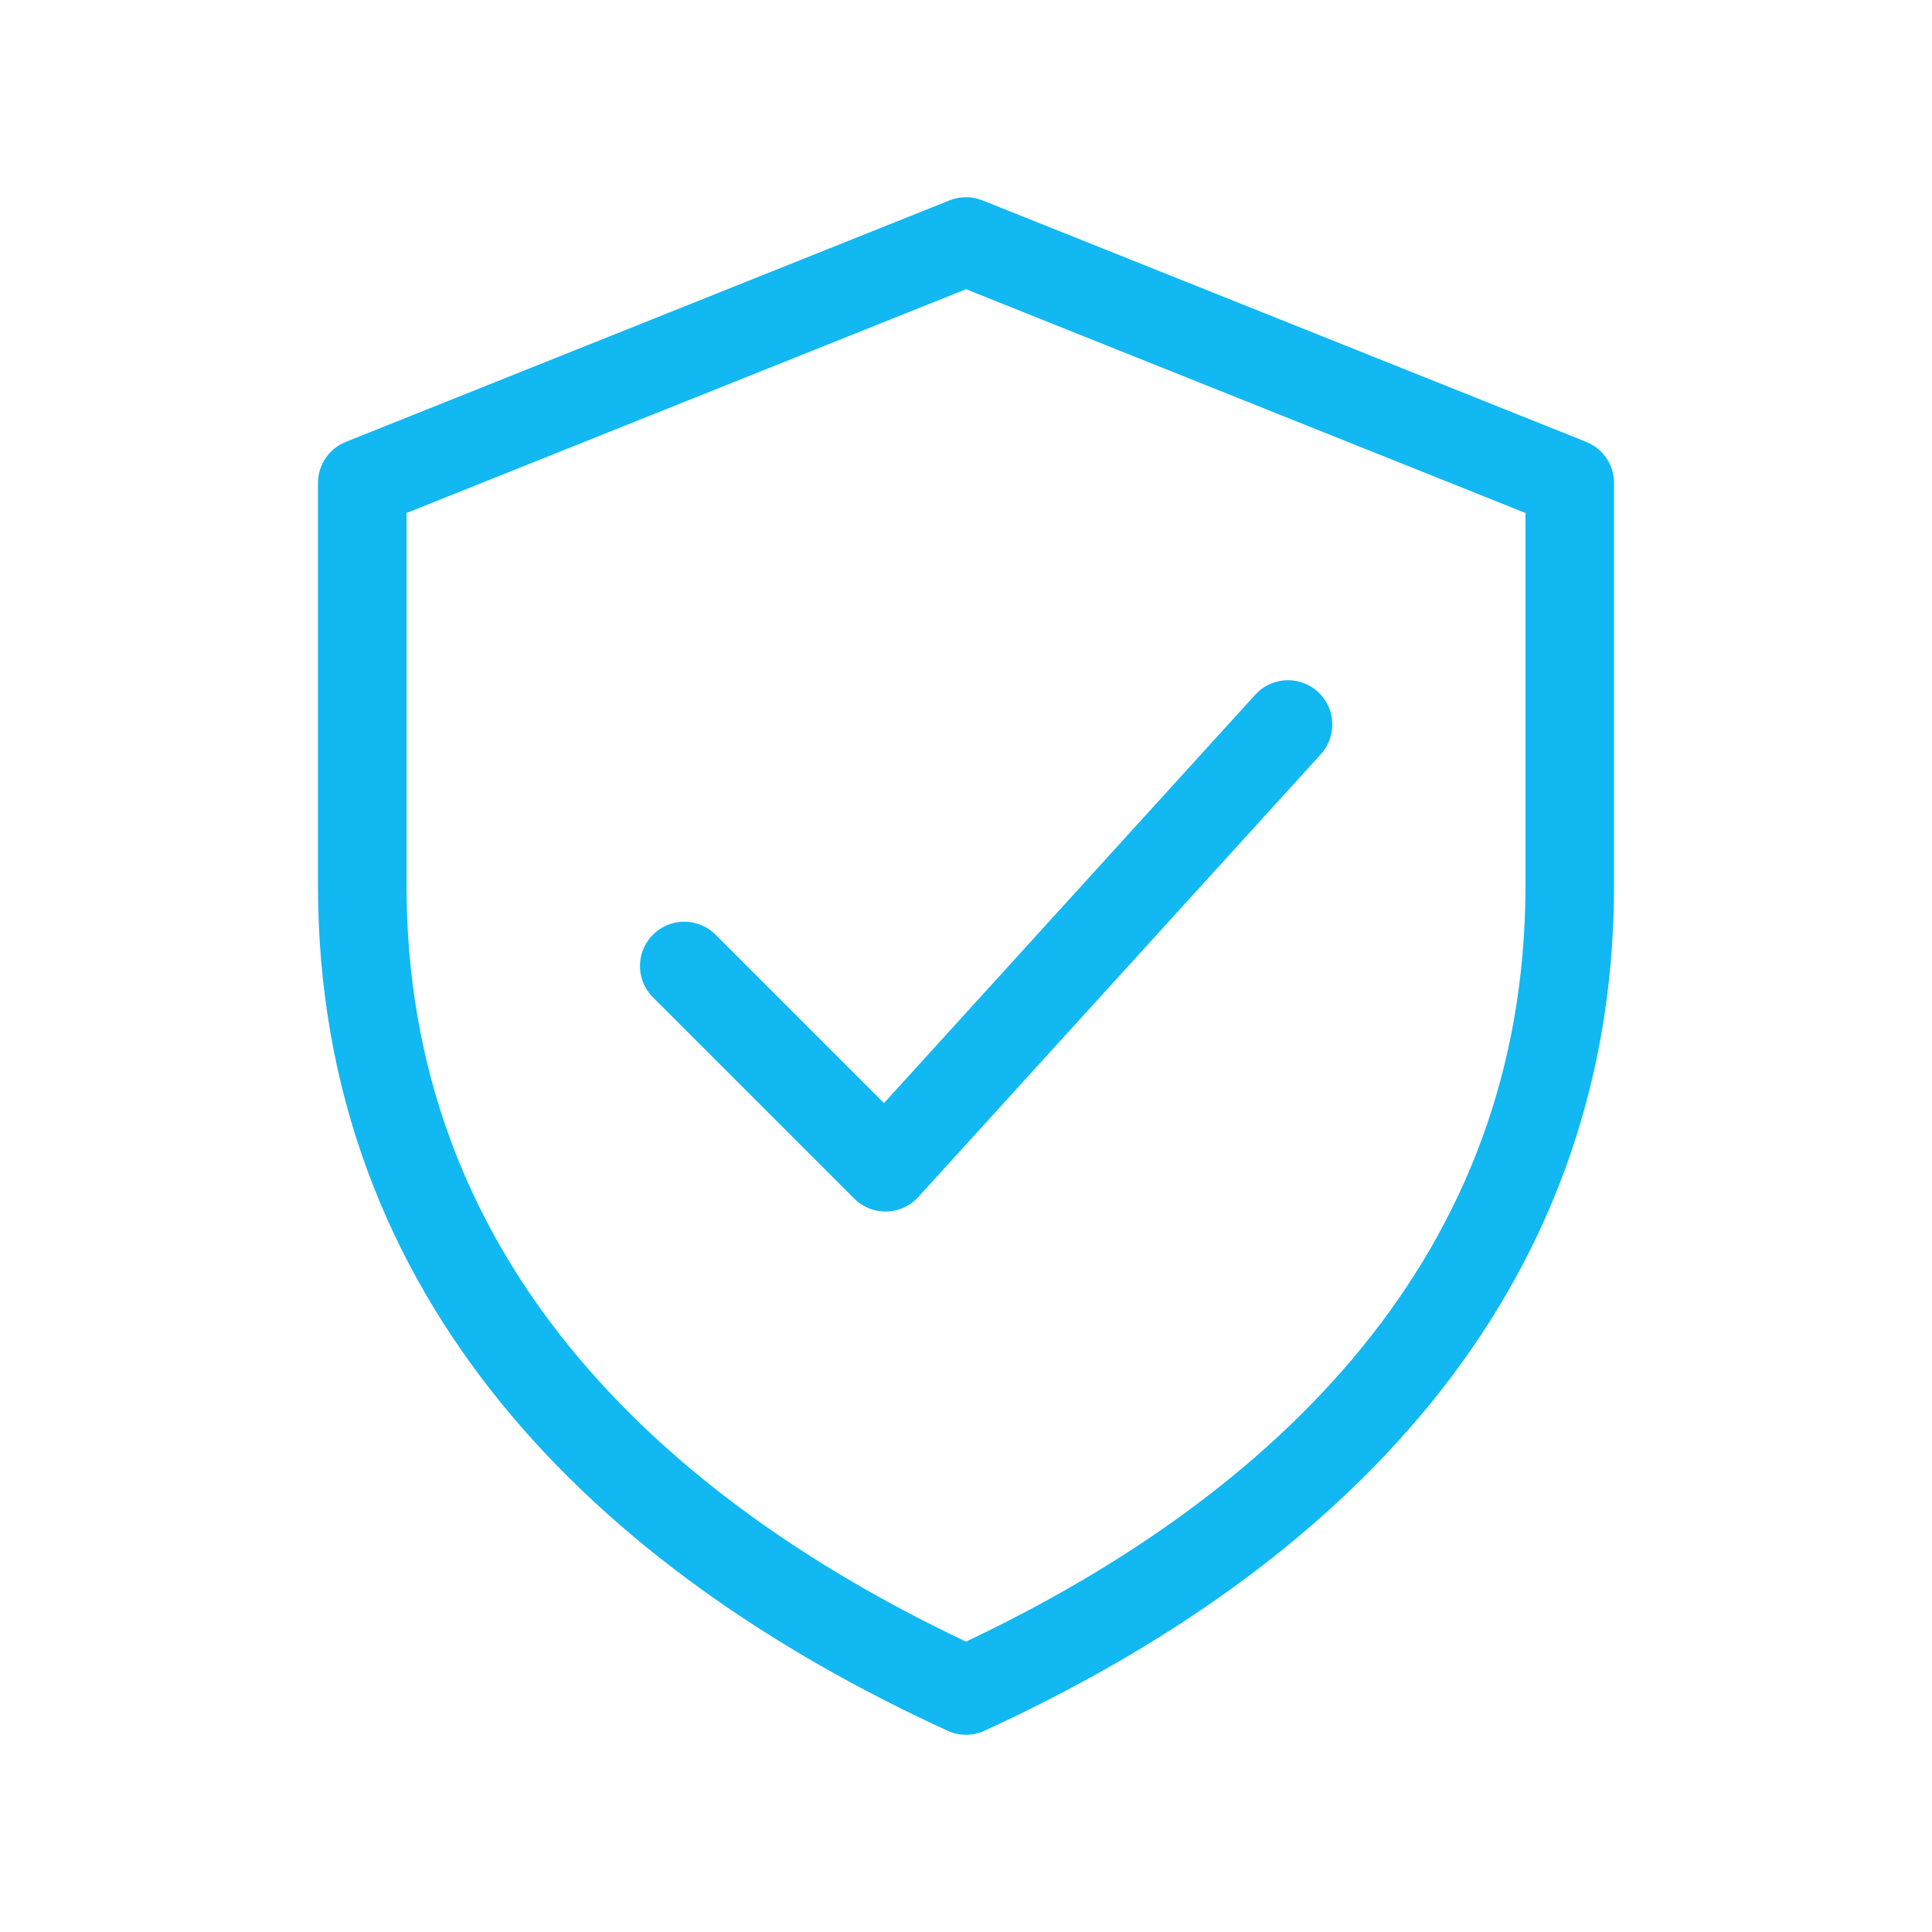
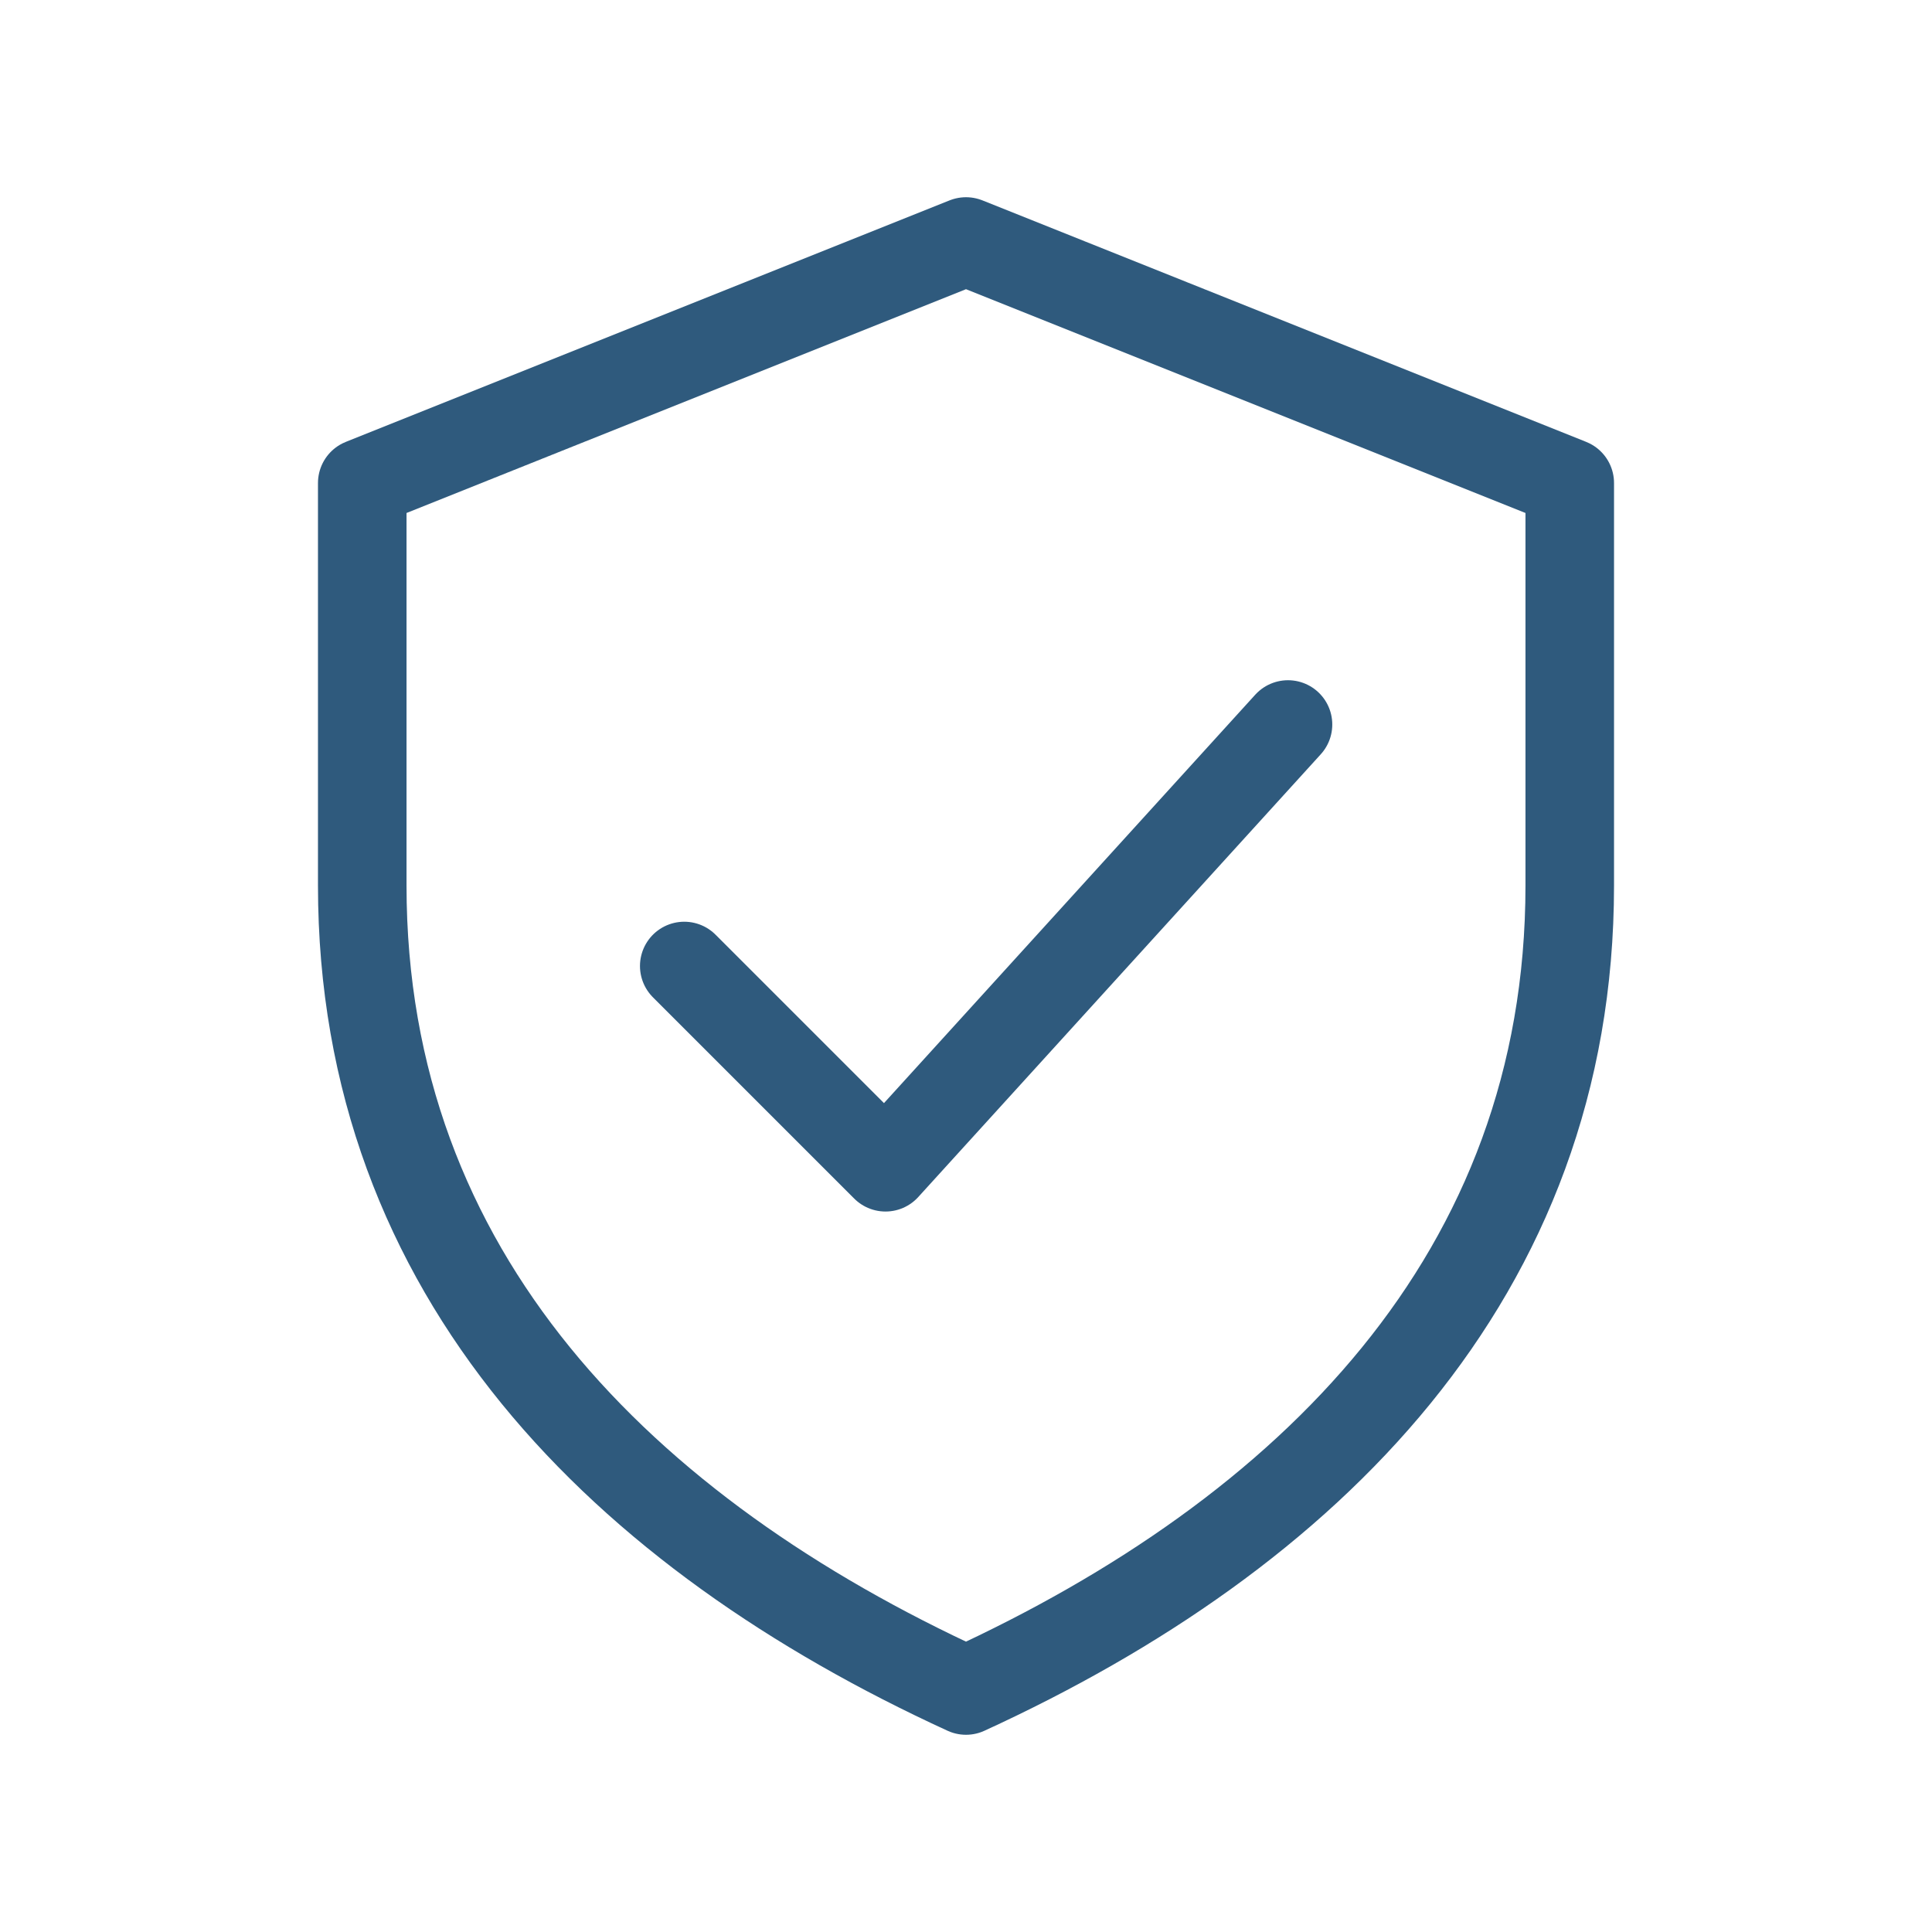
<svg xmlns="http://www.w3.org/2000/svg" viewBox="0 0 48 48" role="img">
-   <g fill="none" stroke="#11B8F2" stroke-width="2.2" stroke-linecap="round" stroke-linejoin="round">
+   <g fill="none" stroke="#2F5A7D" stroke-width="2.2" stroke-linecap="round" stroke-linejoin="round">
    <path d="M24 6l15 6v10c0 9.7-6.5 16.1-15 20-8.5-3.9-15-10.3-15-20V12z" />
    <path d="M17 24l5 5 10-11" />
  </g>
</svg>
